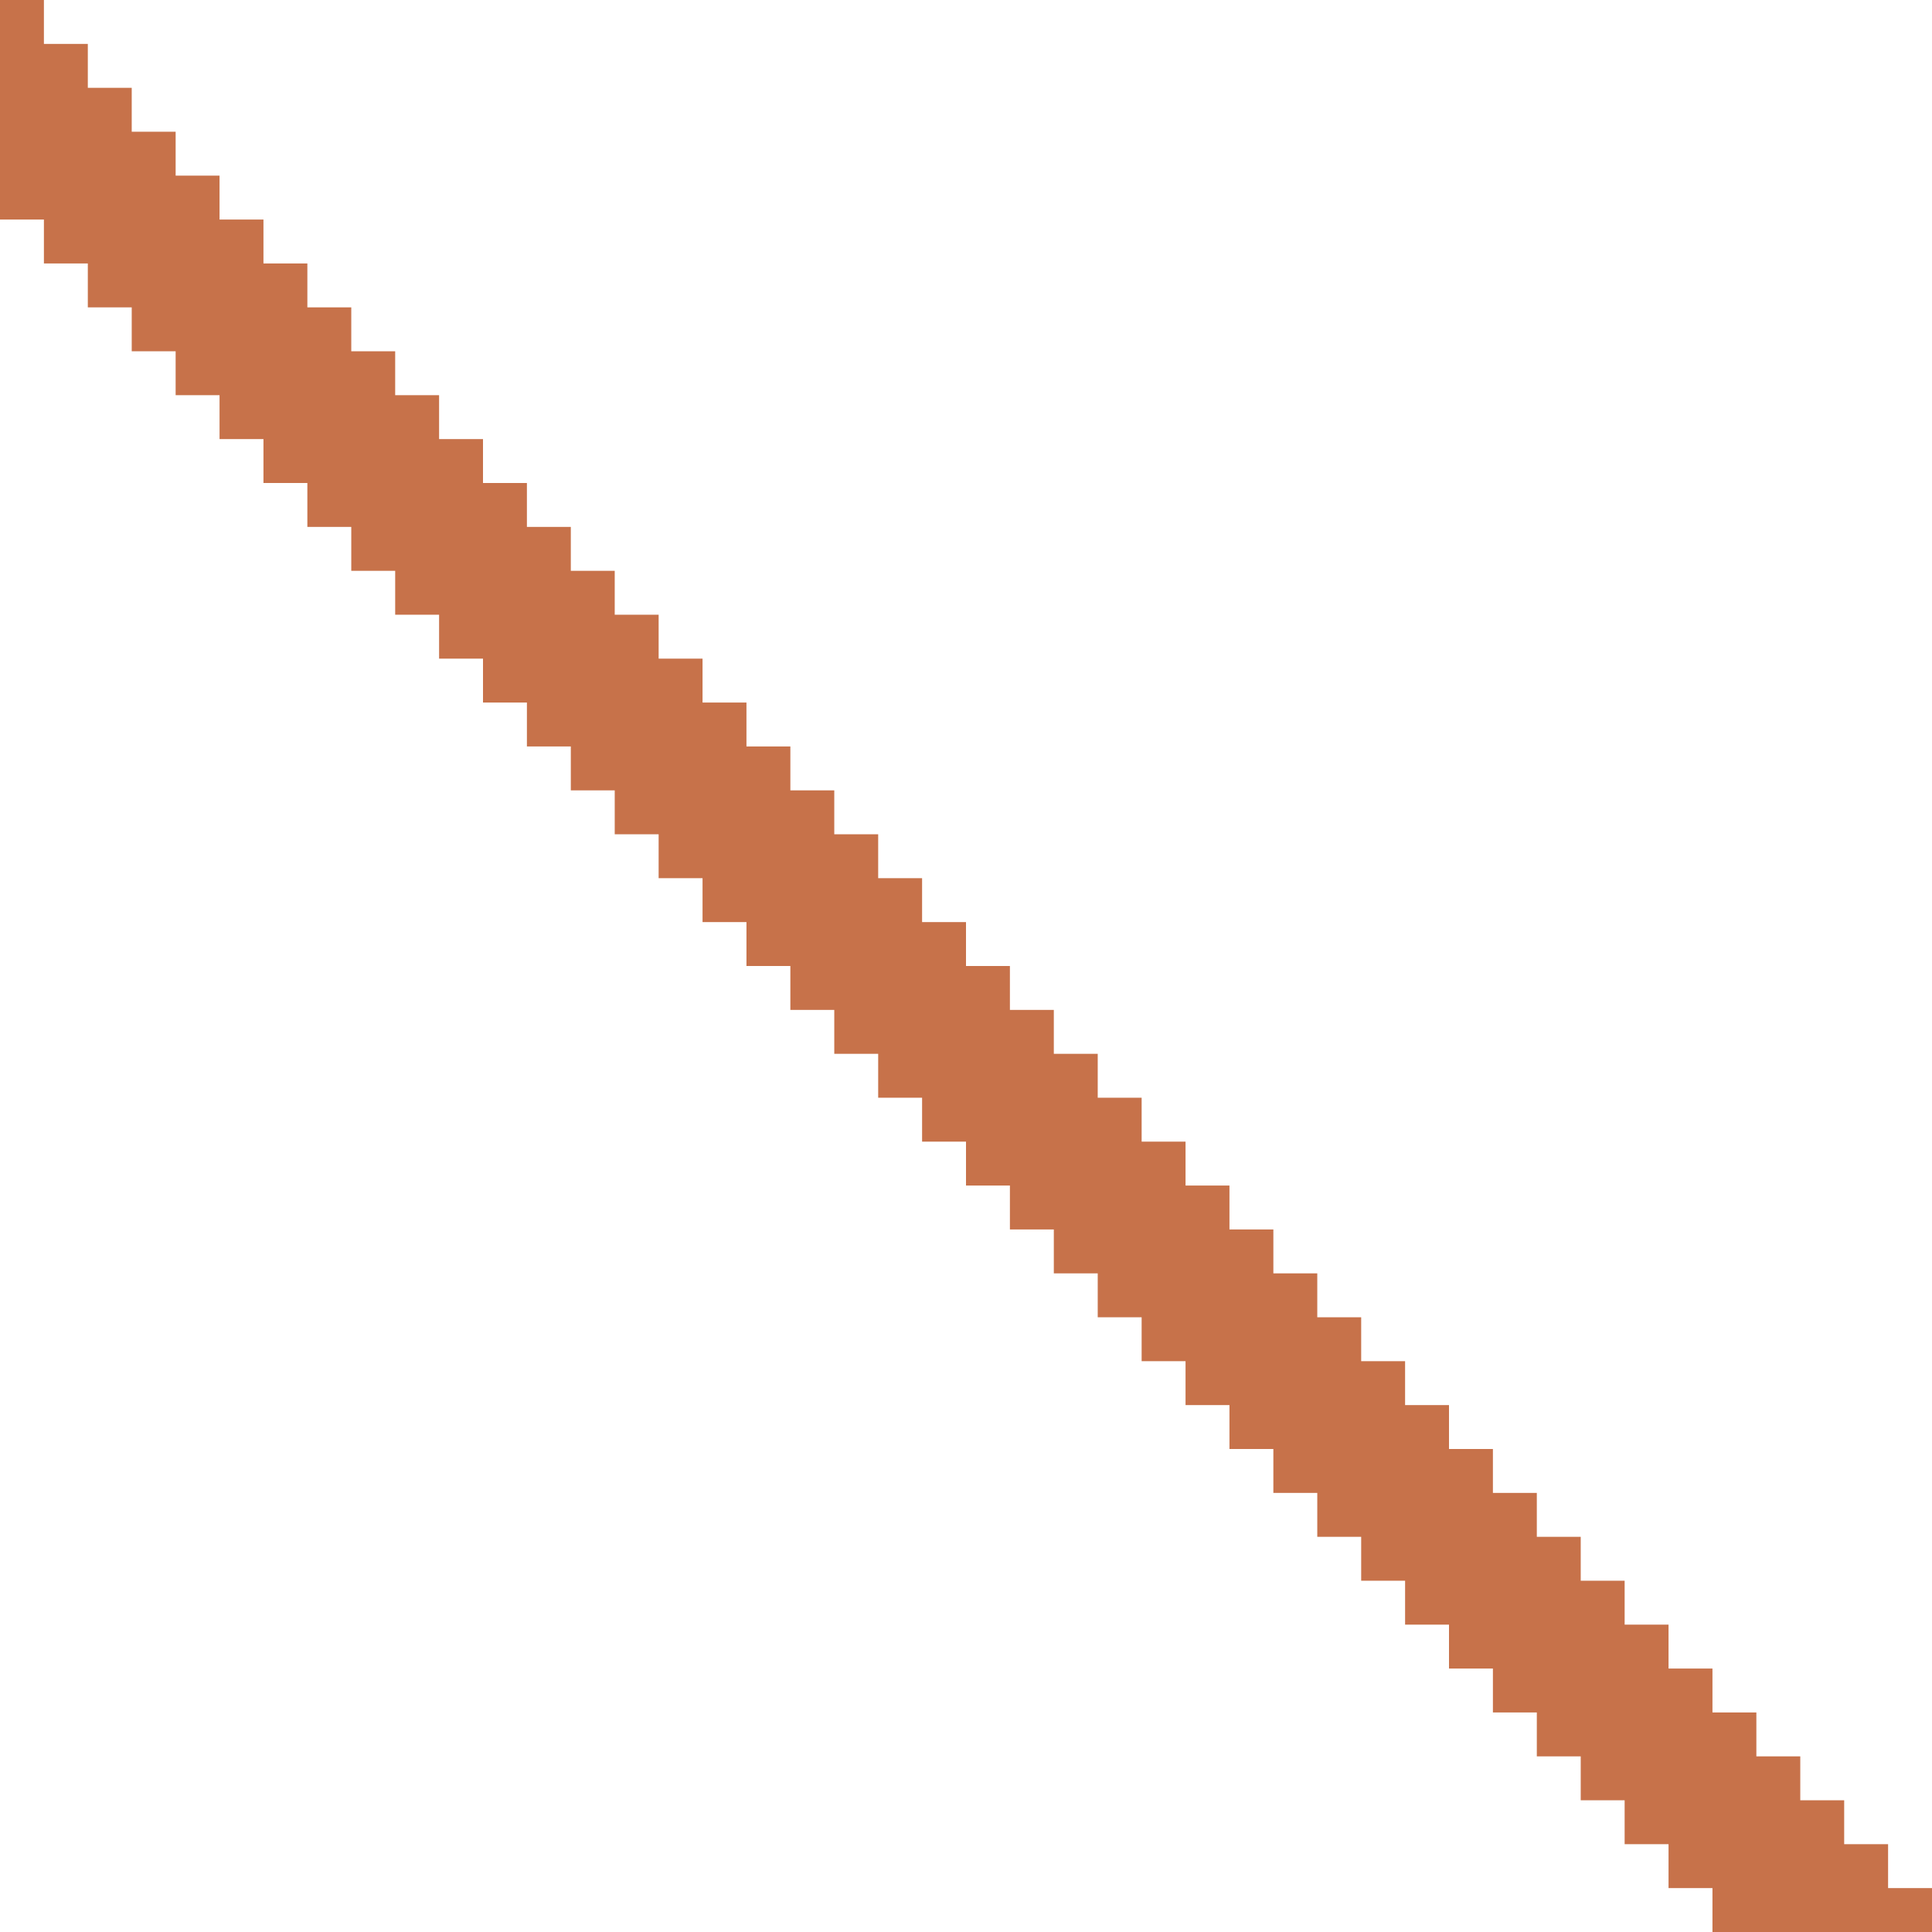
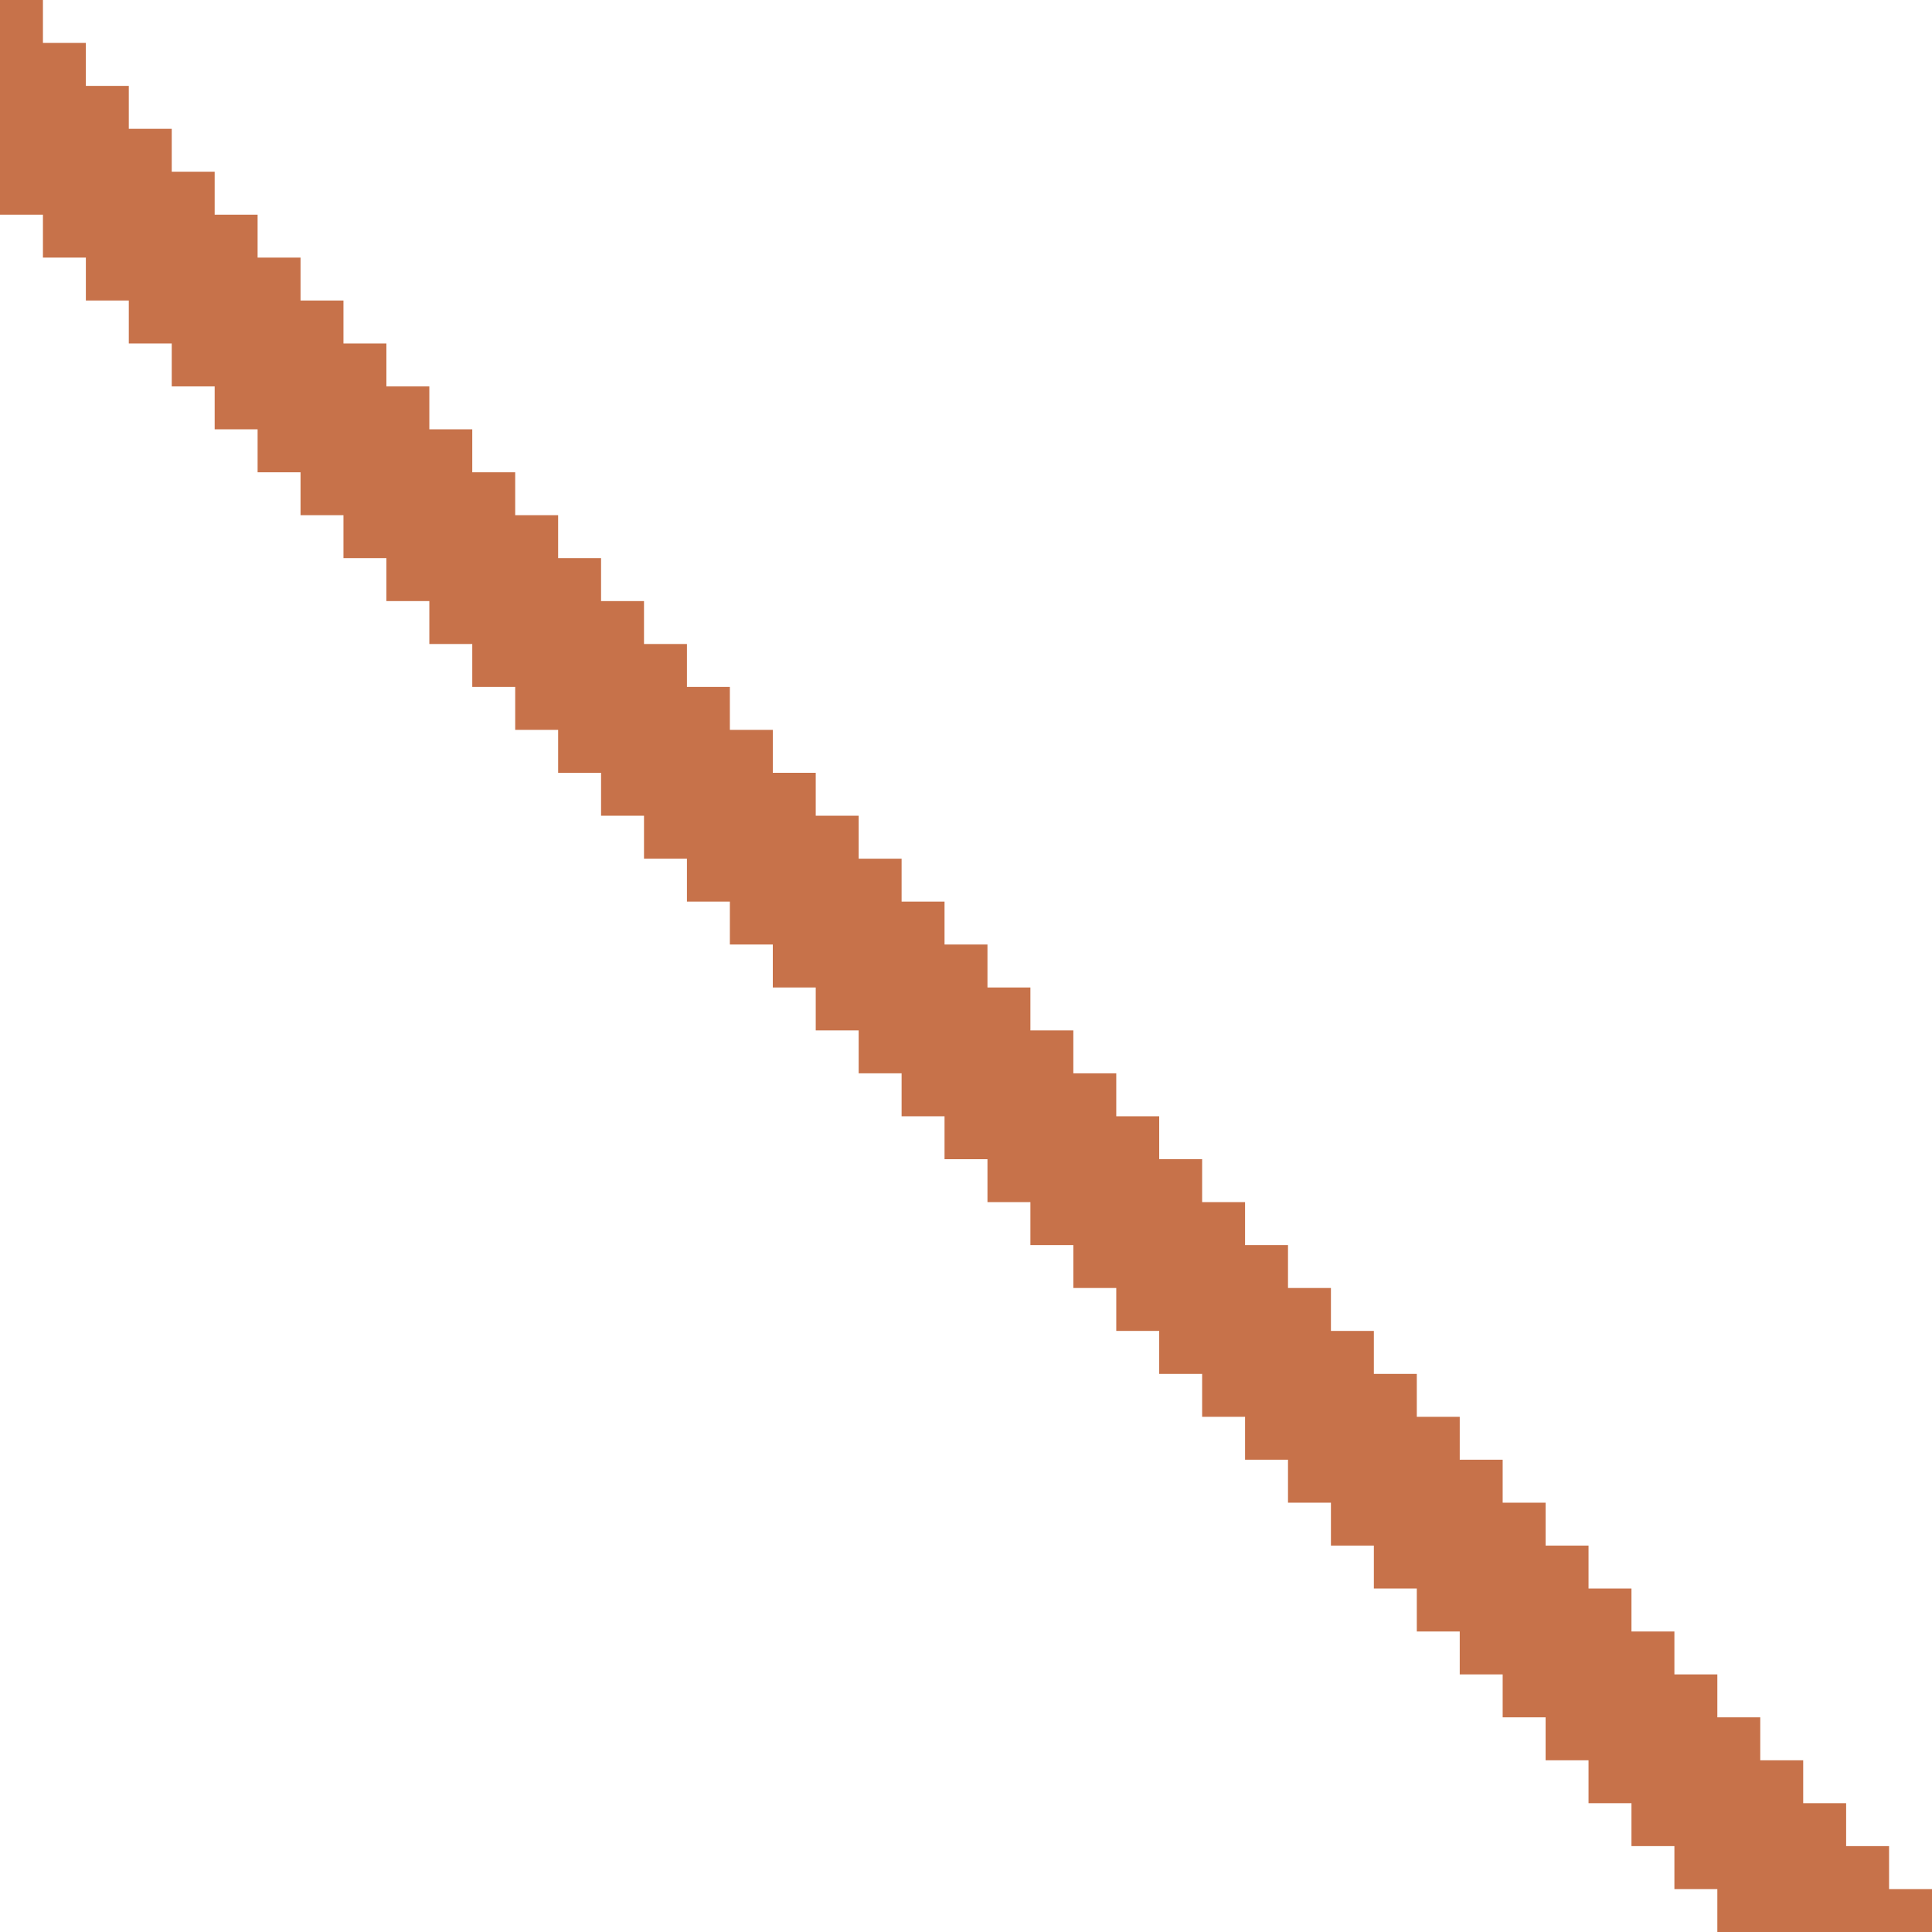
- <svg xmlns="http://www.w3.org/2000/svg" version="1.1" viewBox="0 0 44 44">
+ <svg xmlns="http://www.w3.org/2000/svg" version="1.1" viewBox="0 0 45 45">
  <g>
-     <path d="M 0 0 v 4 v 1 h 1 v 1 h 1 v 1 h 1 v 1 h 1 v 1 h 1 v 1 h 1 v 1 h 1 v 1 h 1 v 1 h 1 v 1 h 1 v 1 h 1 v 1 h 1 v 1 h 1 v 1 h 1 v 1 h 1 v 1 h 1 v 1 h 1 v 1 h 1 v 1 h 1 v 1 h 1 v 1 h 1 v 1 h 1 v 1 h 1 v 1 h 1 v 1 h 1 v 1 h 1 v 1 h 1 v 1 h 1 v 1 h 1 v 1 h 1 v 1 h 1 v 1 h 1 v 1 h 1 v 1 h 1 v 1 h 1 v 1 h 1 v 1 h 1 v 1 h 1 v 1 h 1 v 1 h 1 h 4v -1 h -1 v -1 h -1 v -1 h -1 v -1 h -1 v -1 h -1 v -1 h -1 v -1 h -1 v -1 h -1 v -1 h -1 v -1 h -1 v -1 h -1 v -1 h -1 v -1 h -1 v -1 h -1 v -1 h -1 v -1 h -1 v -1 h -1 v -1 h -1 v -1 h -1 v -1 h -1 v -1 h -1 v -1 h -1 v -1 h -1 v -1 h -1 v -1 h -1 v -1 h -1 v -1 h -1 v -1 h -1 v -1 h -1 v -1 h -1 v -1 h -1 v -1 h -1 v -1 h -1 v -1 h -1 v -1 h -1 v -1 h -1 v -1 h -1 v -1 h -1 v -1 h -1 v -1 h -1 v -1 h -1 v -1 h -1 v -1 h -1 v -1 h -1  Z" fill="#c7724a" />
+     <path d="M 0 0 v 4 v 1 h 1 v 1 h 1 v 1 h 1 v 1 h 1 v 1 h 1 v 1 h 1 v 1 h 1 v 1 h 1 v 1 h 1 v 1 h 1 v 1 h 1 v 1 h 1 v 1 h 1 v 1 h 1 v 1 h 1 v 1 h 1 v 1 h 1 v 1 h 1 v 1 h 1 v 1 h 1 v 1 h 1 v 1 h 1 v 1 h 1 v 1 h 1 v 1 h 1 v 1 h 1 v 1 h 1 v 1 h 1 v 1 h 1 v 1 h 1 v 1 h 1 v 1 h 1 v 1 h 1 v 1 h 1 v 1 h 1 v 1 h 1 v 1 h 1 v 1 h 1 v 1 h 1 v 1 h 1 v 1 h 1 h 4v -1 h -1 v -1 h -1 v -1 h -1 v -1 h -1 v -1 h -1 v -1 h -1 v -1 h -1 v -1 h -1 v -1 h -1 v -1 h -1 v -1 h -1 v -1 h -1 v -1 h -1 v -1 h -1 v -1 h -1 v -1 h -1 v -1 h -1 v -1 h -1 v -1 h -1 v -1 h -1 v -1 h -1 v -1 h -1 v -1 h -1 v -1 h -1 v -1 h -1 v -1 h -1 v -1 h -1 v -1 h -1 v -1 h -1 v -1 h -1 v -1 h -1 v -1 h -1 v -1 h -1 v -1 h -1 v -1 h -1 v -1 h -1 v -1 h -1 v -1 h -1 v -1 h -1 v -1 h -1 v -1 h -1 v -1 h -1 v -1 h -1 v -1 h -1 v -1 h -1 v -1 h -1  Z" fill="#c7724a" />
  </g>
</svg>
